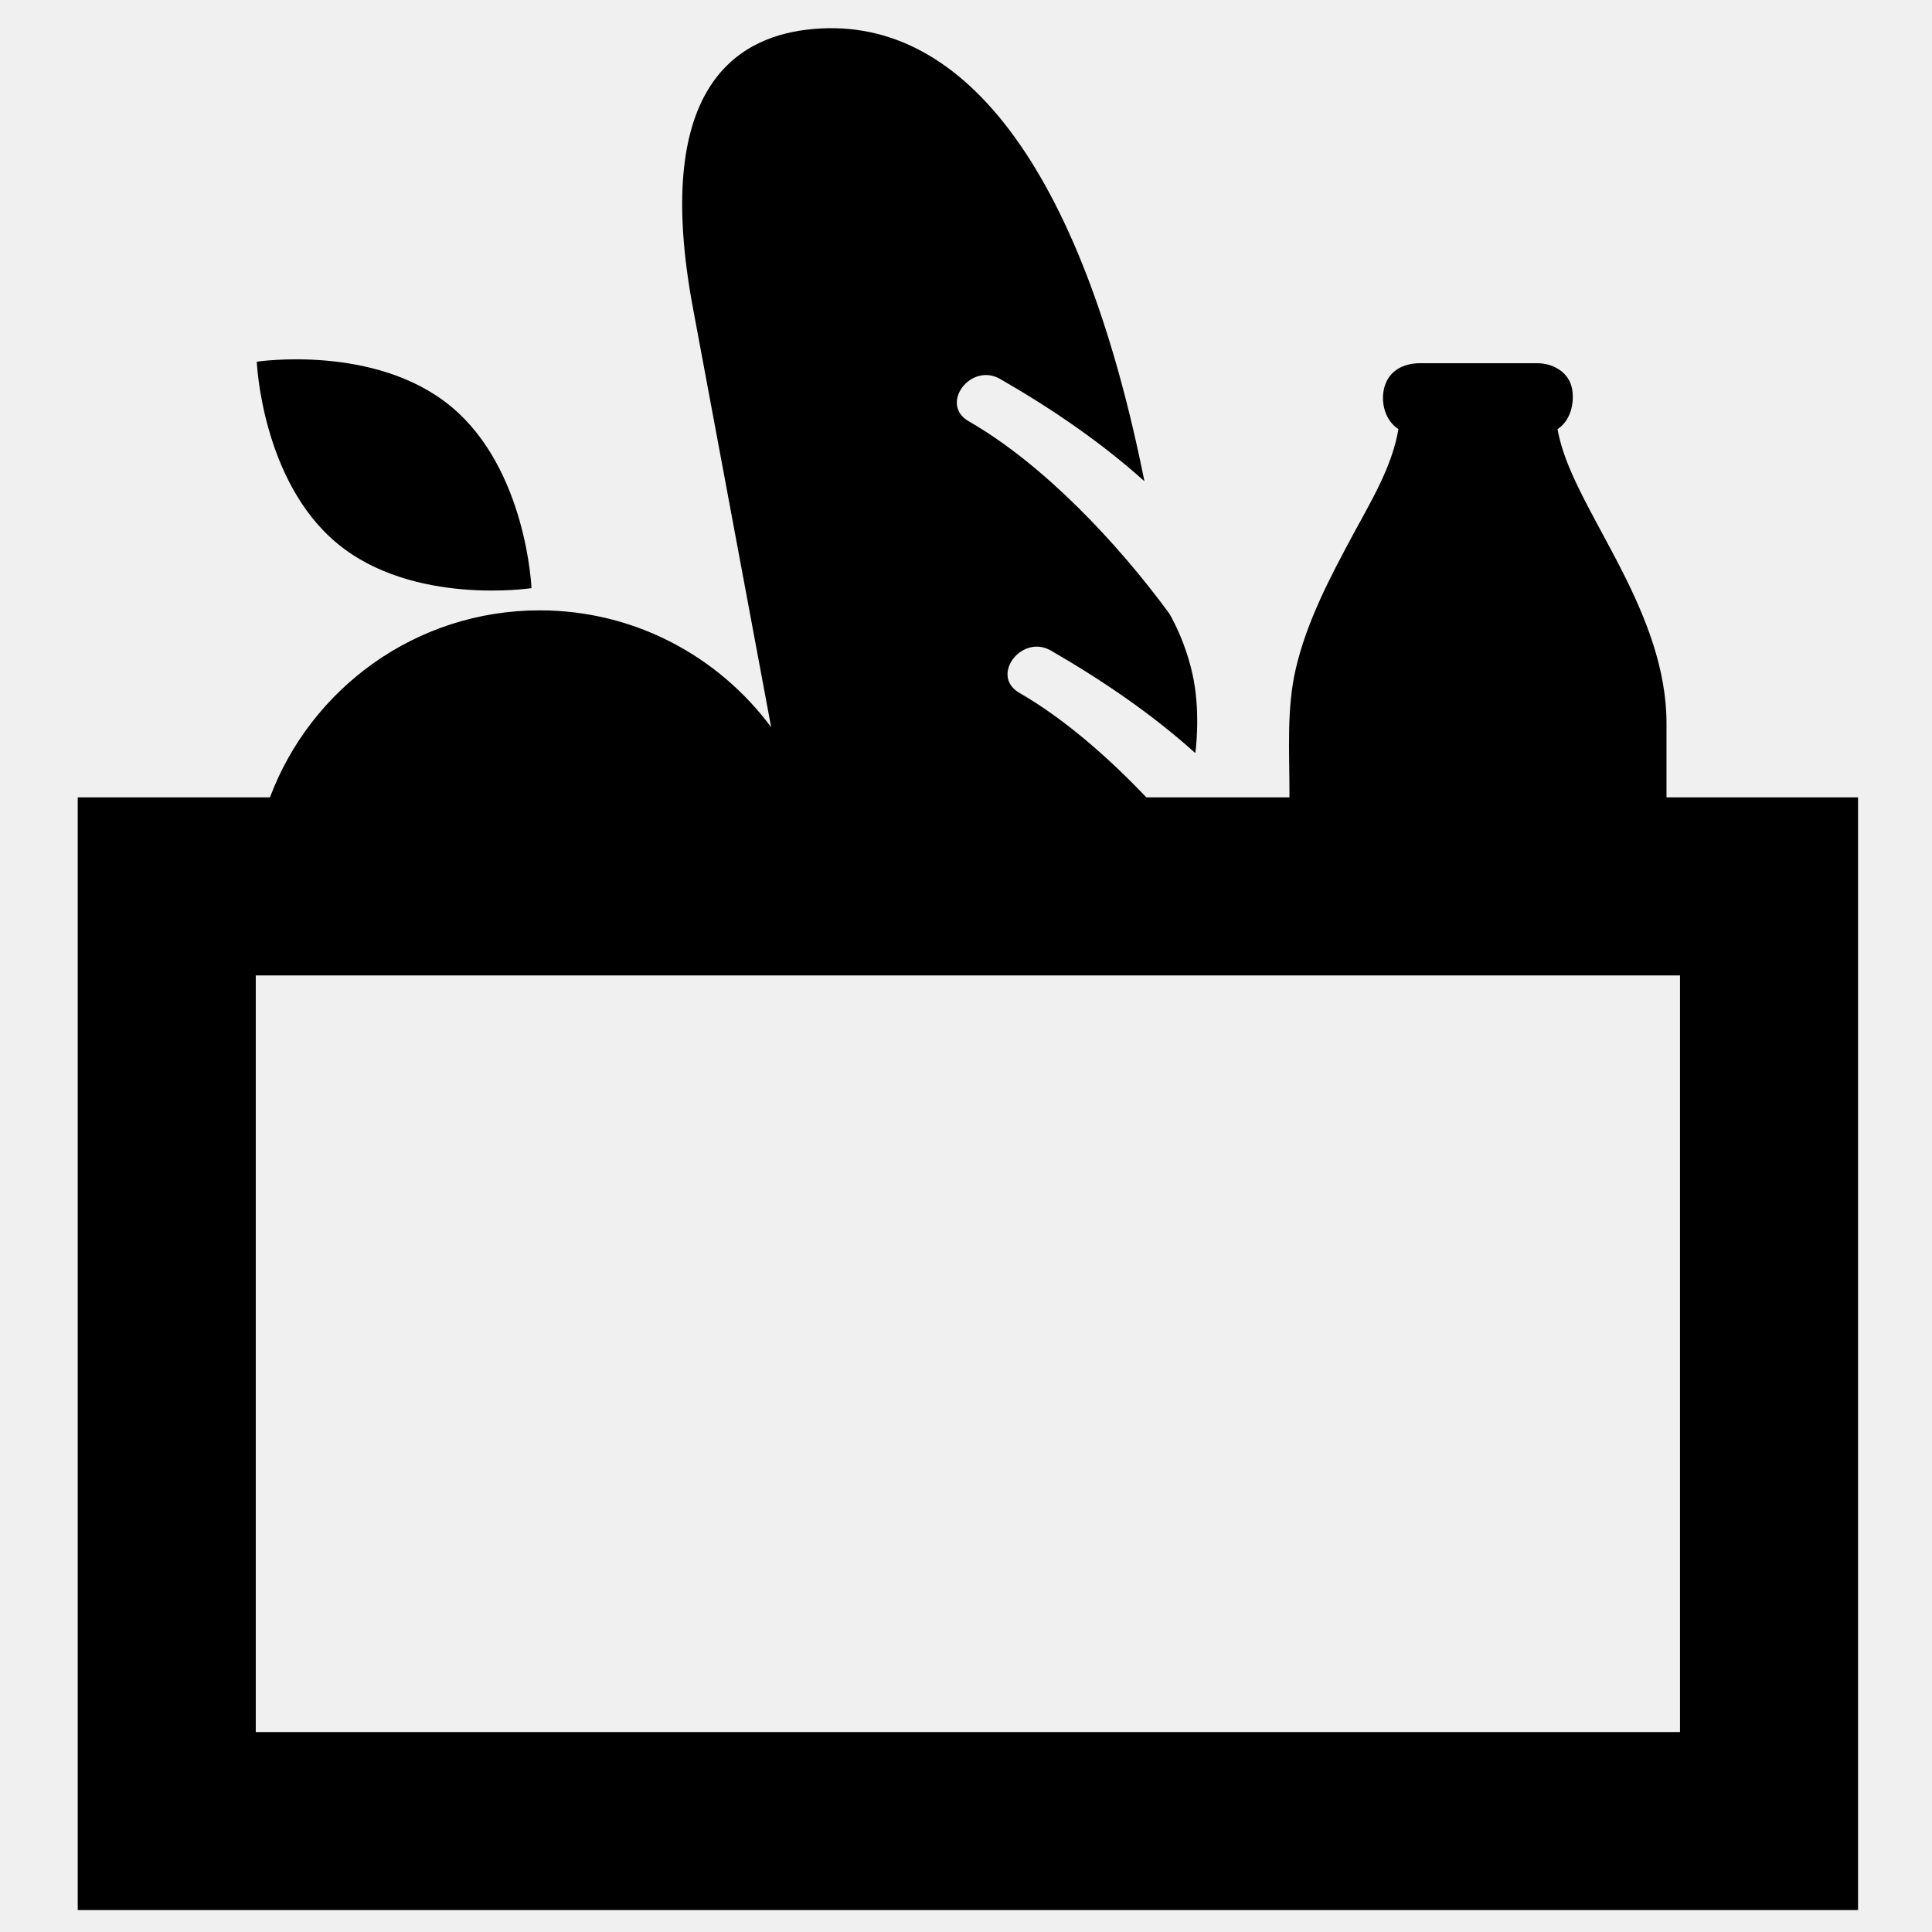
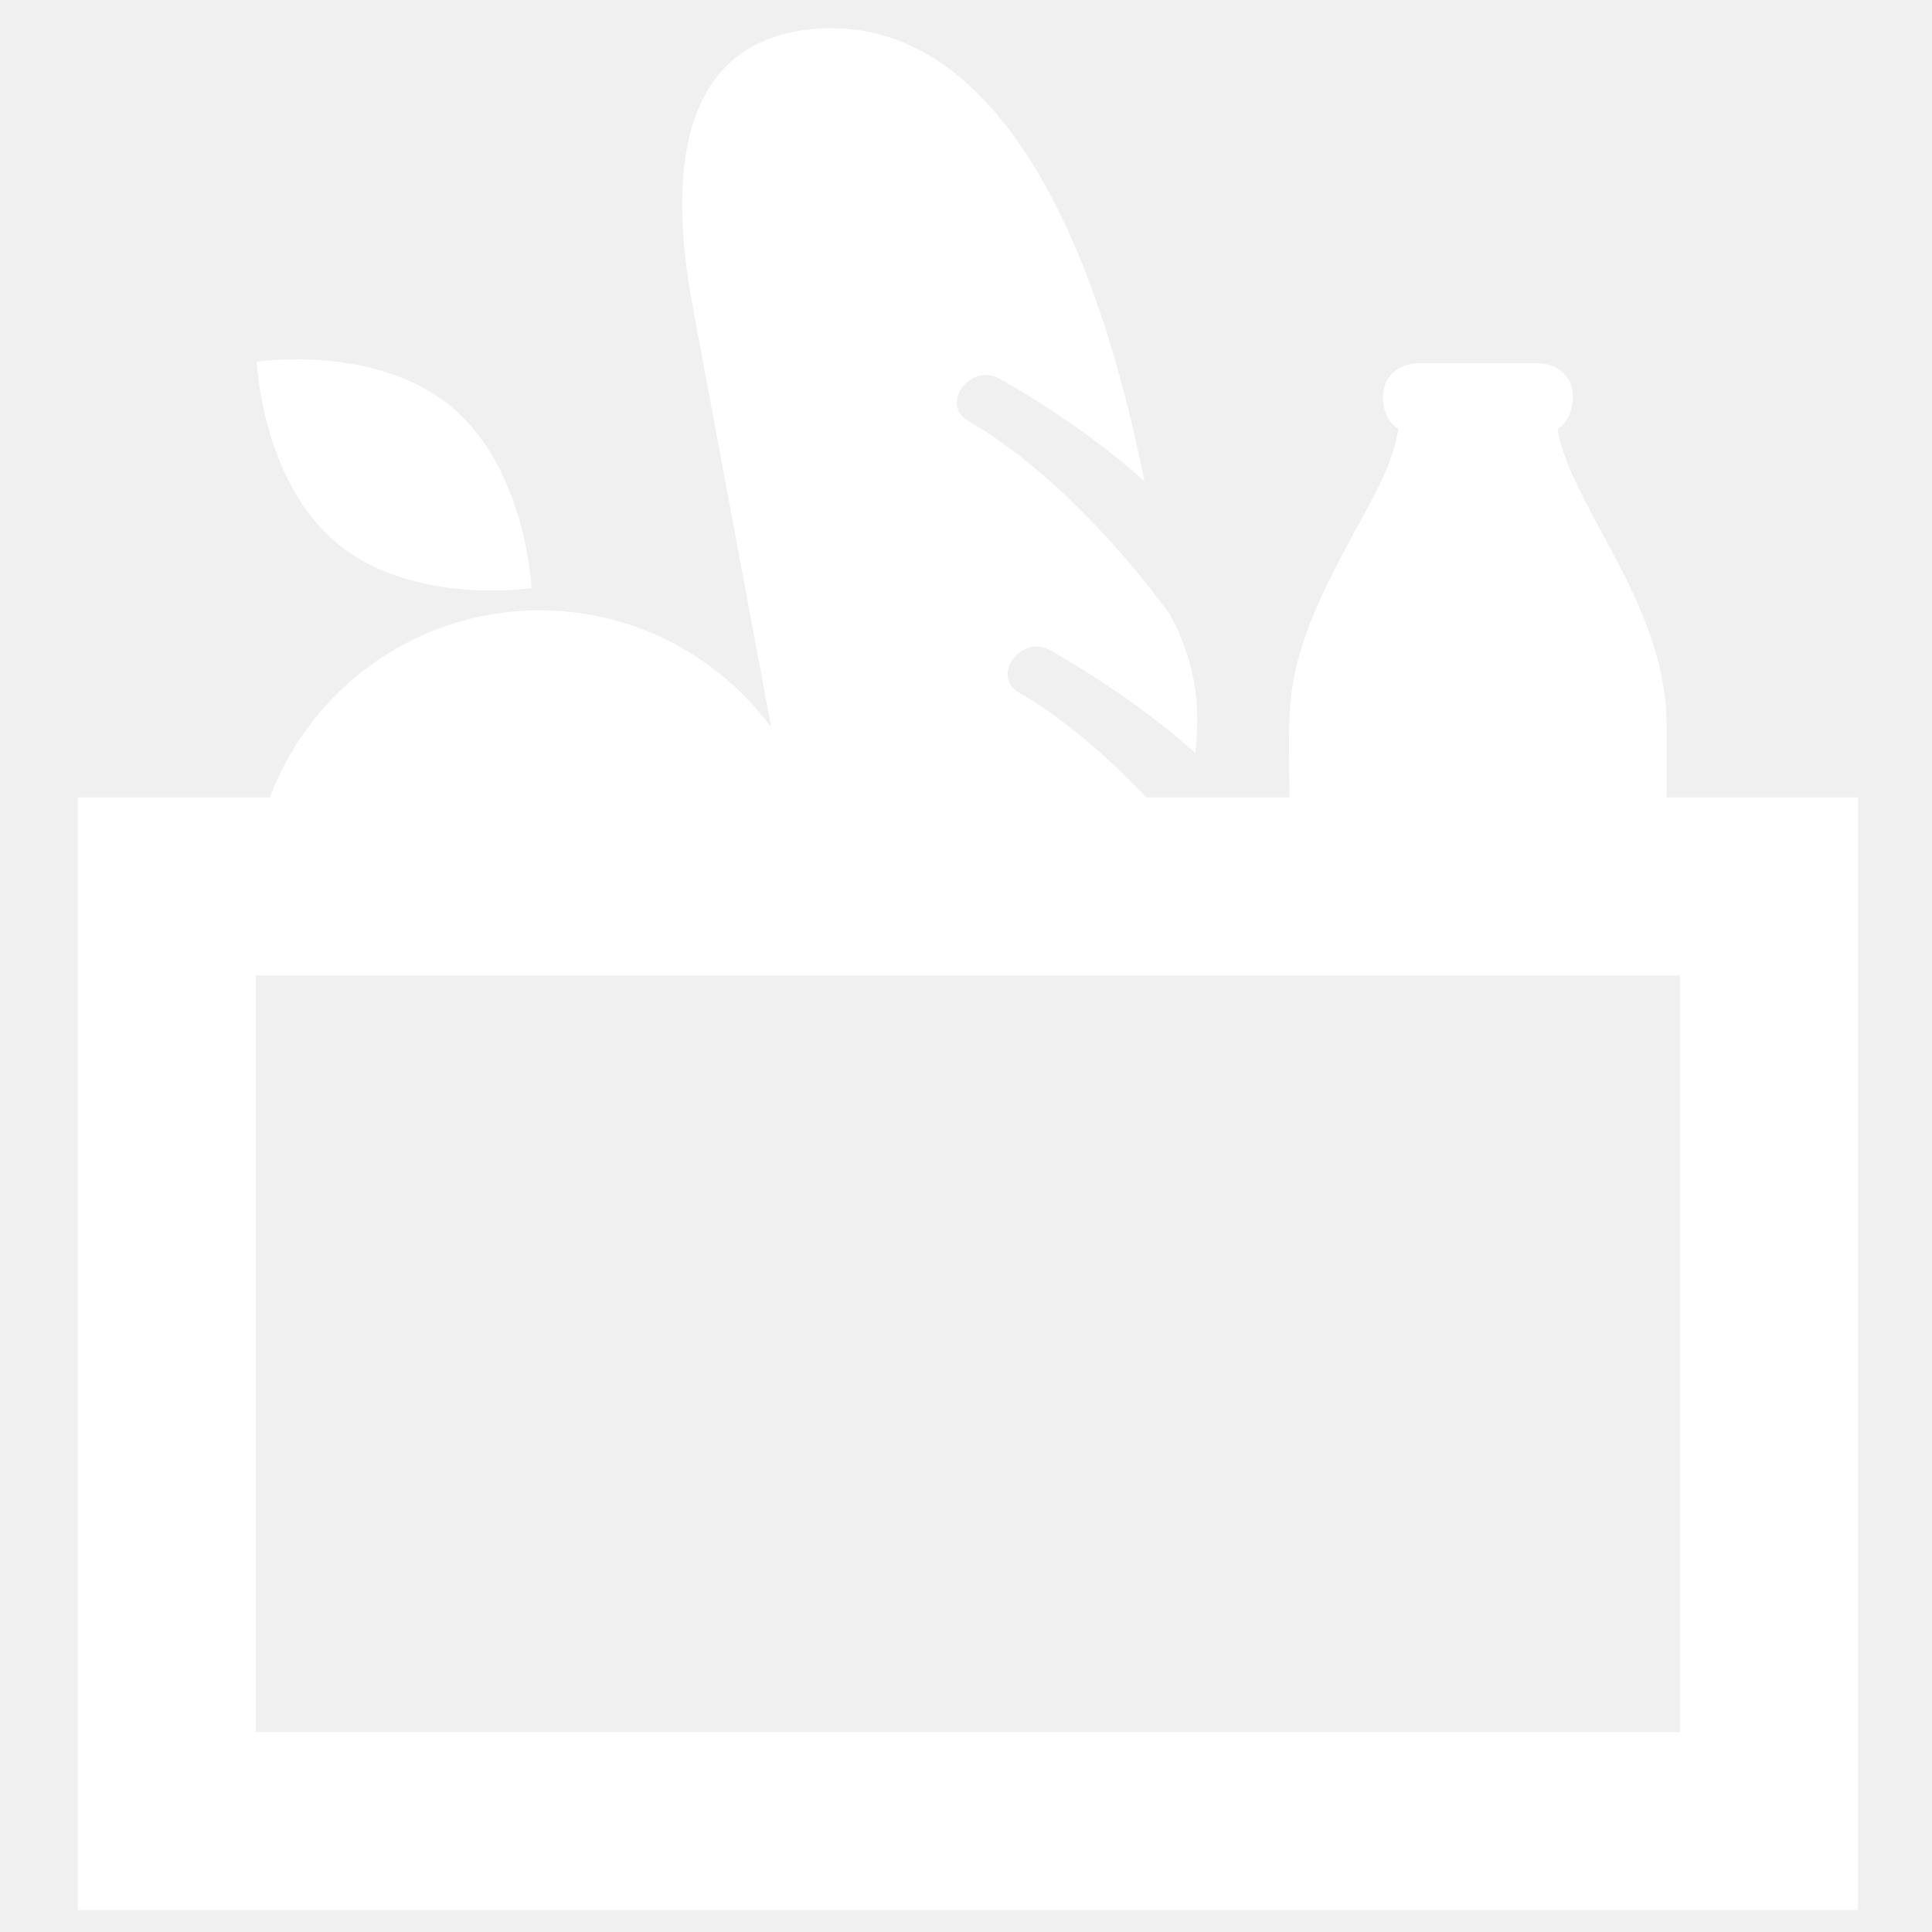
- <svg xmlns="http://www.w3.org/2000/svg" width="60" height="60">
+ <svg xmlns="http://www.w3.org/2000/svg" width="60" height="60" fill="#fff">
  <path fill="none" d="M-1 -1H61V61H-1z" />
  <g>
    <path d="m10.482,16.884c2.355,1.942 6.024,1.381 6.024,1.381s-0.151,-3.706 -2.508,-5.648c-2.354,-1.941 -6.024,-1.384 -6.024,-1.384s0.152,3.71 2.508,5.651z" />
    <path d="m57.703,24.763l-5.948,0c0,-0.763 0,-1.529 0,-2.294c0,-1.695 -0.638,-3.277 -1.393,-4.764c-0.422,-0.832 -0.89,-1.64 -1.303,-2.478c-0.293,-0.598 -0.572,-1.237 -0.688,-1.901c0.389,-0.249 0.531,-0.78 0.453,-1.24c-0.092,-0.529 -0.594,-0.806 -1.084,-0.806c-0.613,0 -1.229,0 -1.842,0c-0.6,0 -1.196,0 -1.797,0c-0.49,0 -0.951,0.211 -1.102,0.726c-0.139,0.474 0.015,1.055 0.43,1.32c-0.191,1.161 -0.857,2.252 -1.404,3.267c-0.718,1.335 -1.438,2.695 -1.784,4.179c-0.286,1.231 -0.196,2.547 -0.196,3.803c0,0.064 0,0.127 0,0.189l-4.443,0c-1.219,-1.281 -2.579,-2.46 -3.943,-3.246c-0.308,-0.179 -0.402,-0.439 -0.361,-0.689c0.088,-0.509 0.726,-0.975 1.338,-0.625c1.596,0.922 3.135,1.967 4.486,3.184c0,0.001 0.16,-1.135 -0.049,-2.259c-0.225,-1.198 -0.761,-2.077 -0.761,-2.077c-1.609,-2.193 -3.915,-4.642 -6.229,-5.97c-0.919,-0.528 0.061,-1.84 0.979,-1.312c1.593,0.916 3.129,1.962 4.479,3.175c-1.97,-9.833 -5.73,-14.6 -10.487,-14.023c-2.246,0.271 -4.796,1.891 -3.533,8.648l2.428,13.014c-1.632,-2.199 -4.241,-3.629 -7.189,-3.629c-3.837,0 -7.102,2.416 -8.377,5.808l-5.969,0l0,34.556l55.289,0l0,-34.556zm-5.529,29.027l-44.231,0l0,-23.497l44.231,0l0,23.497z" />
  </g>
</svg>
